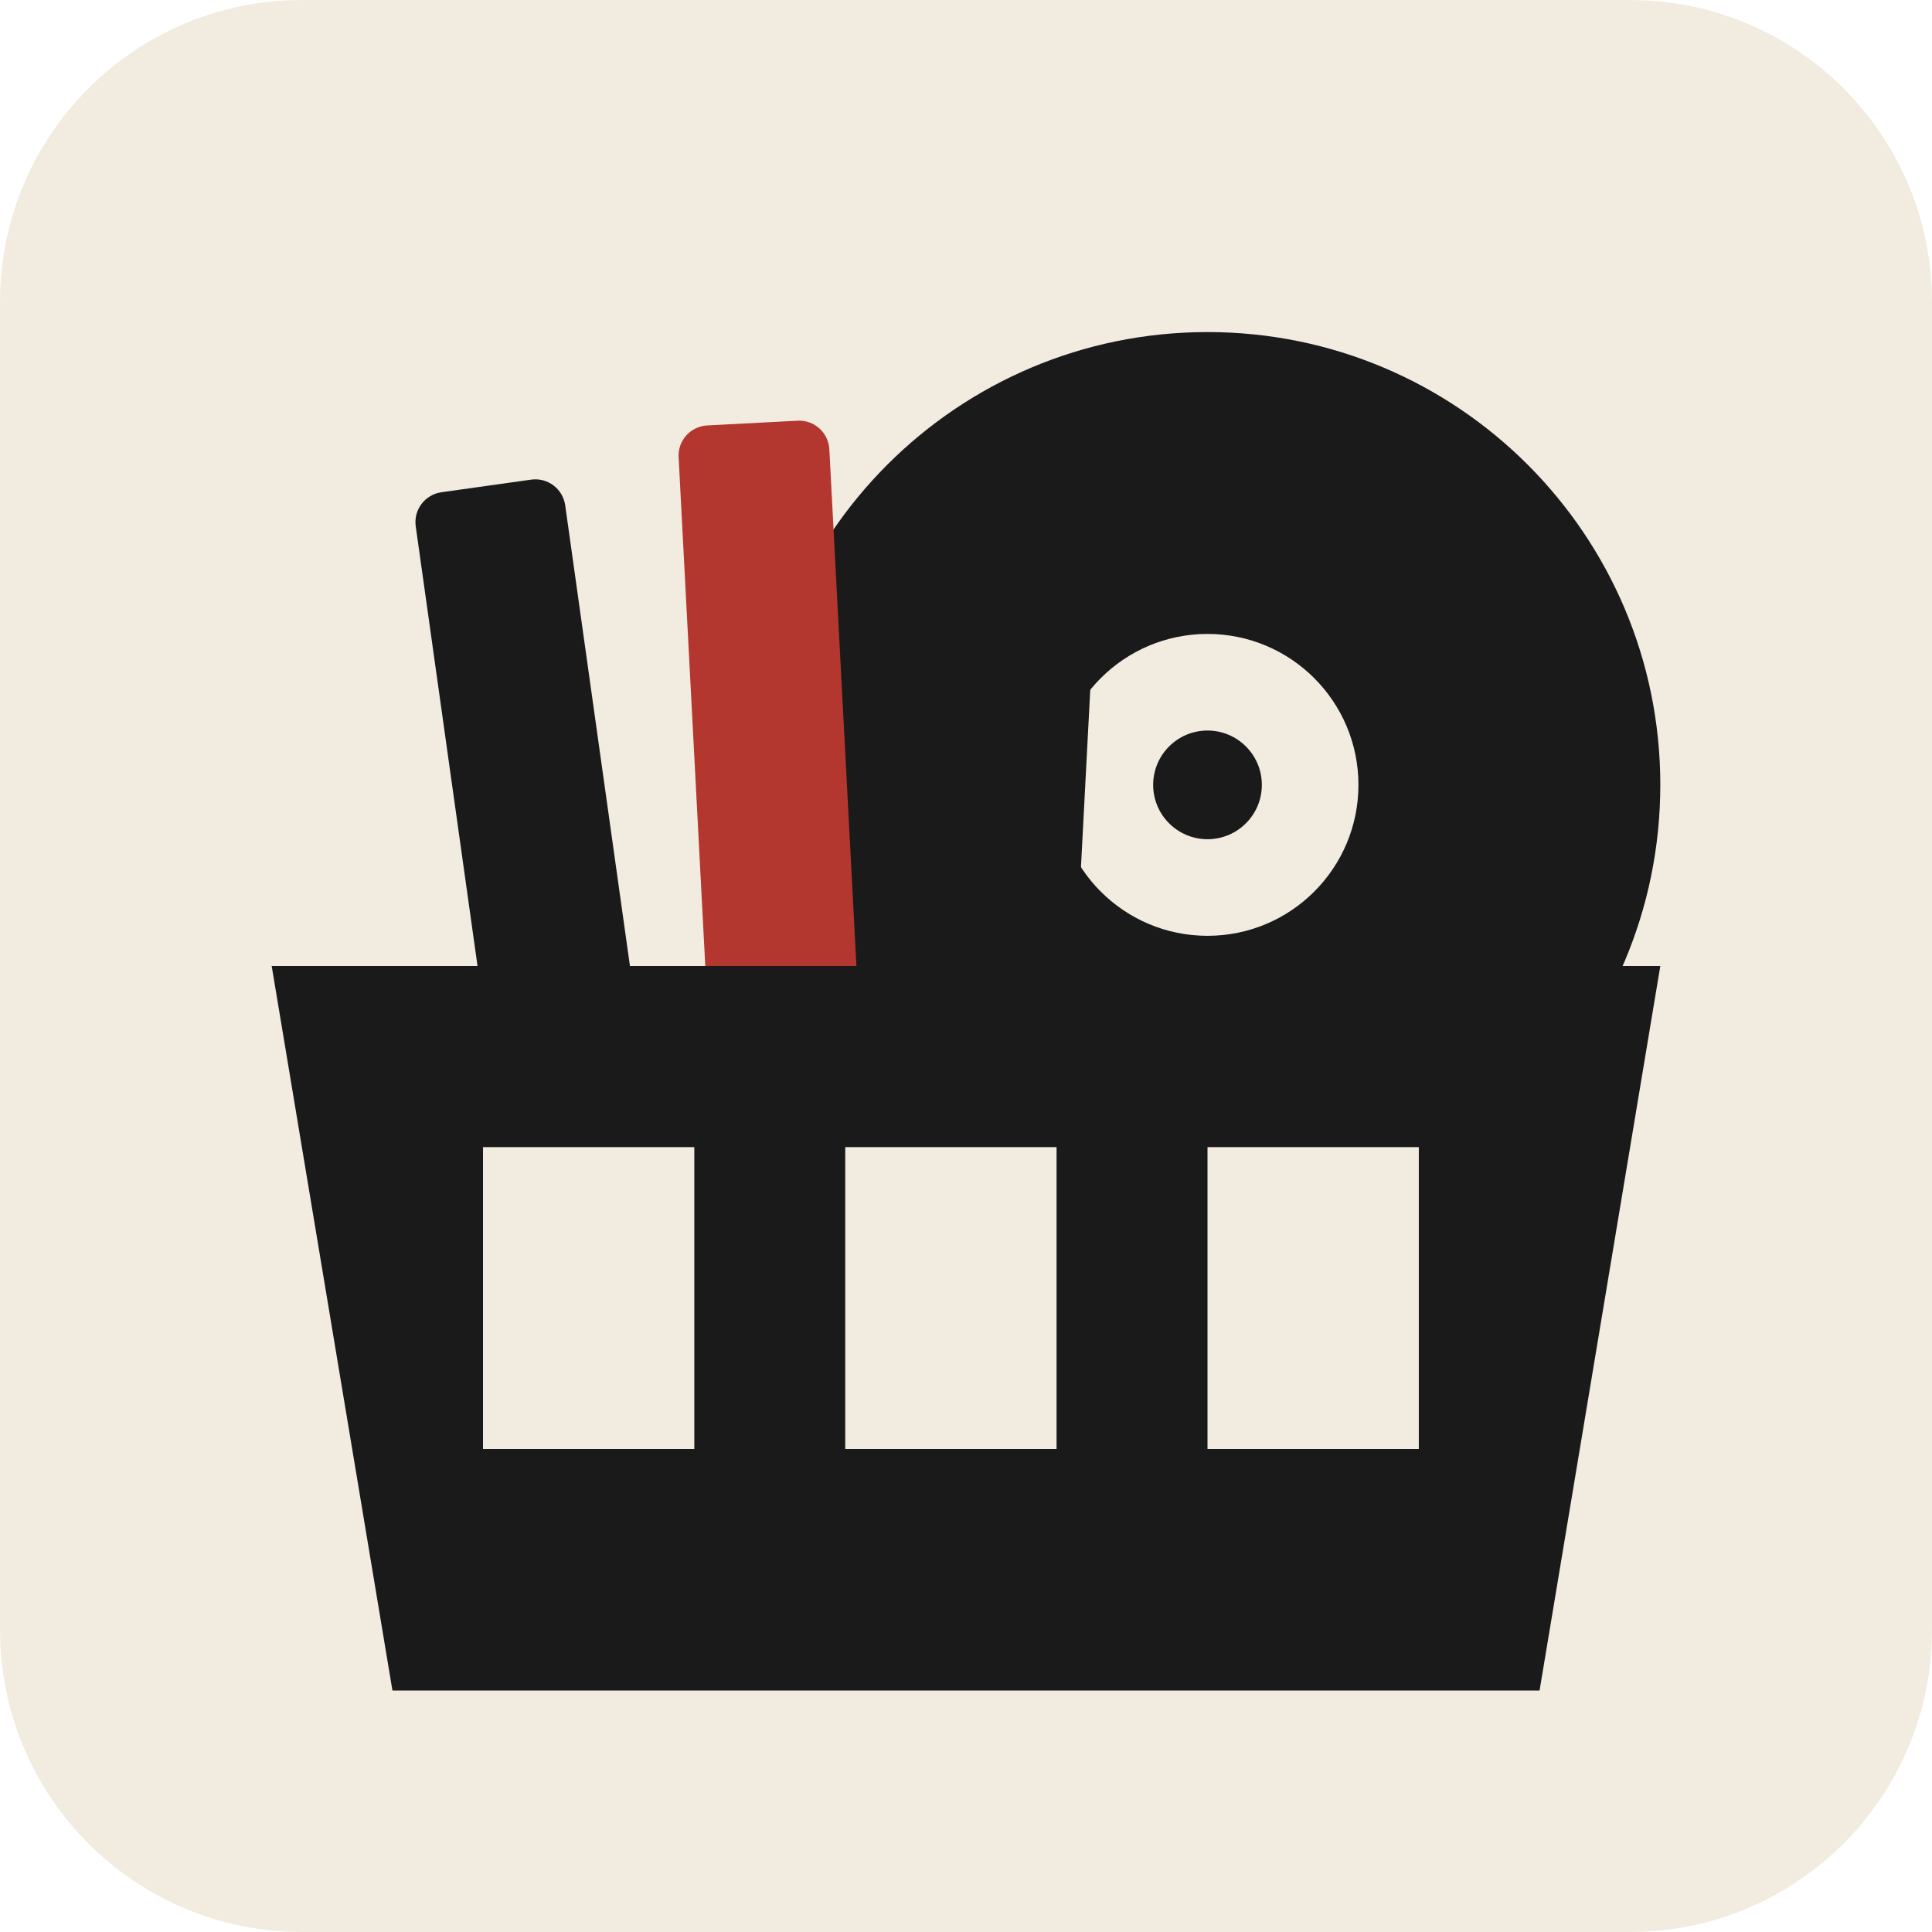
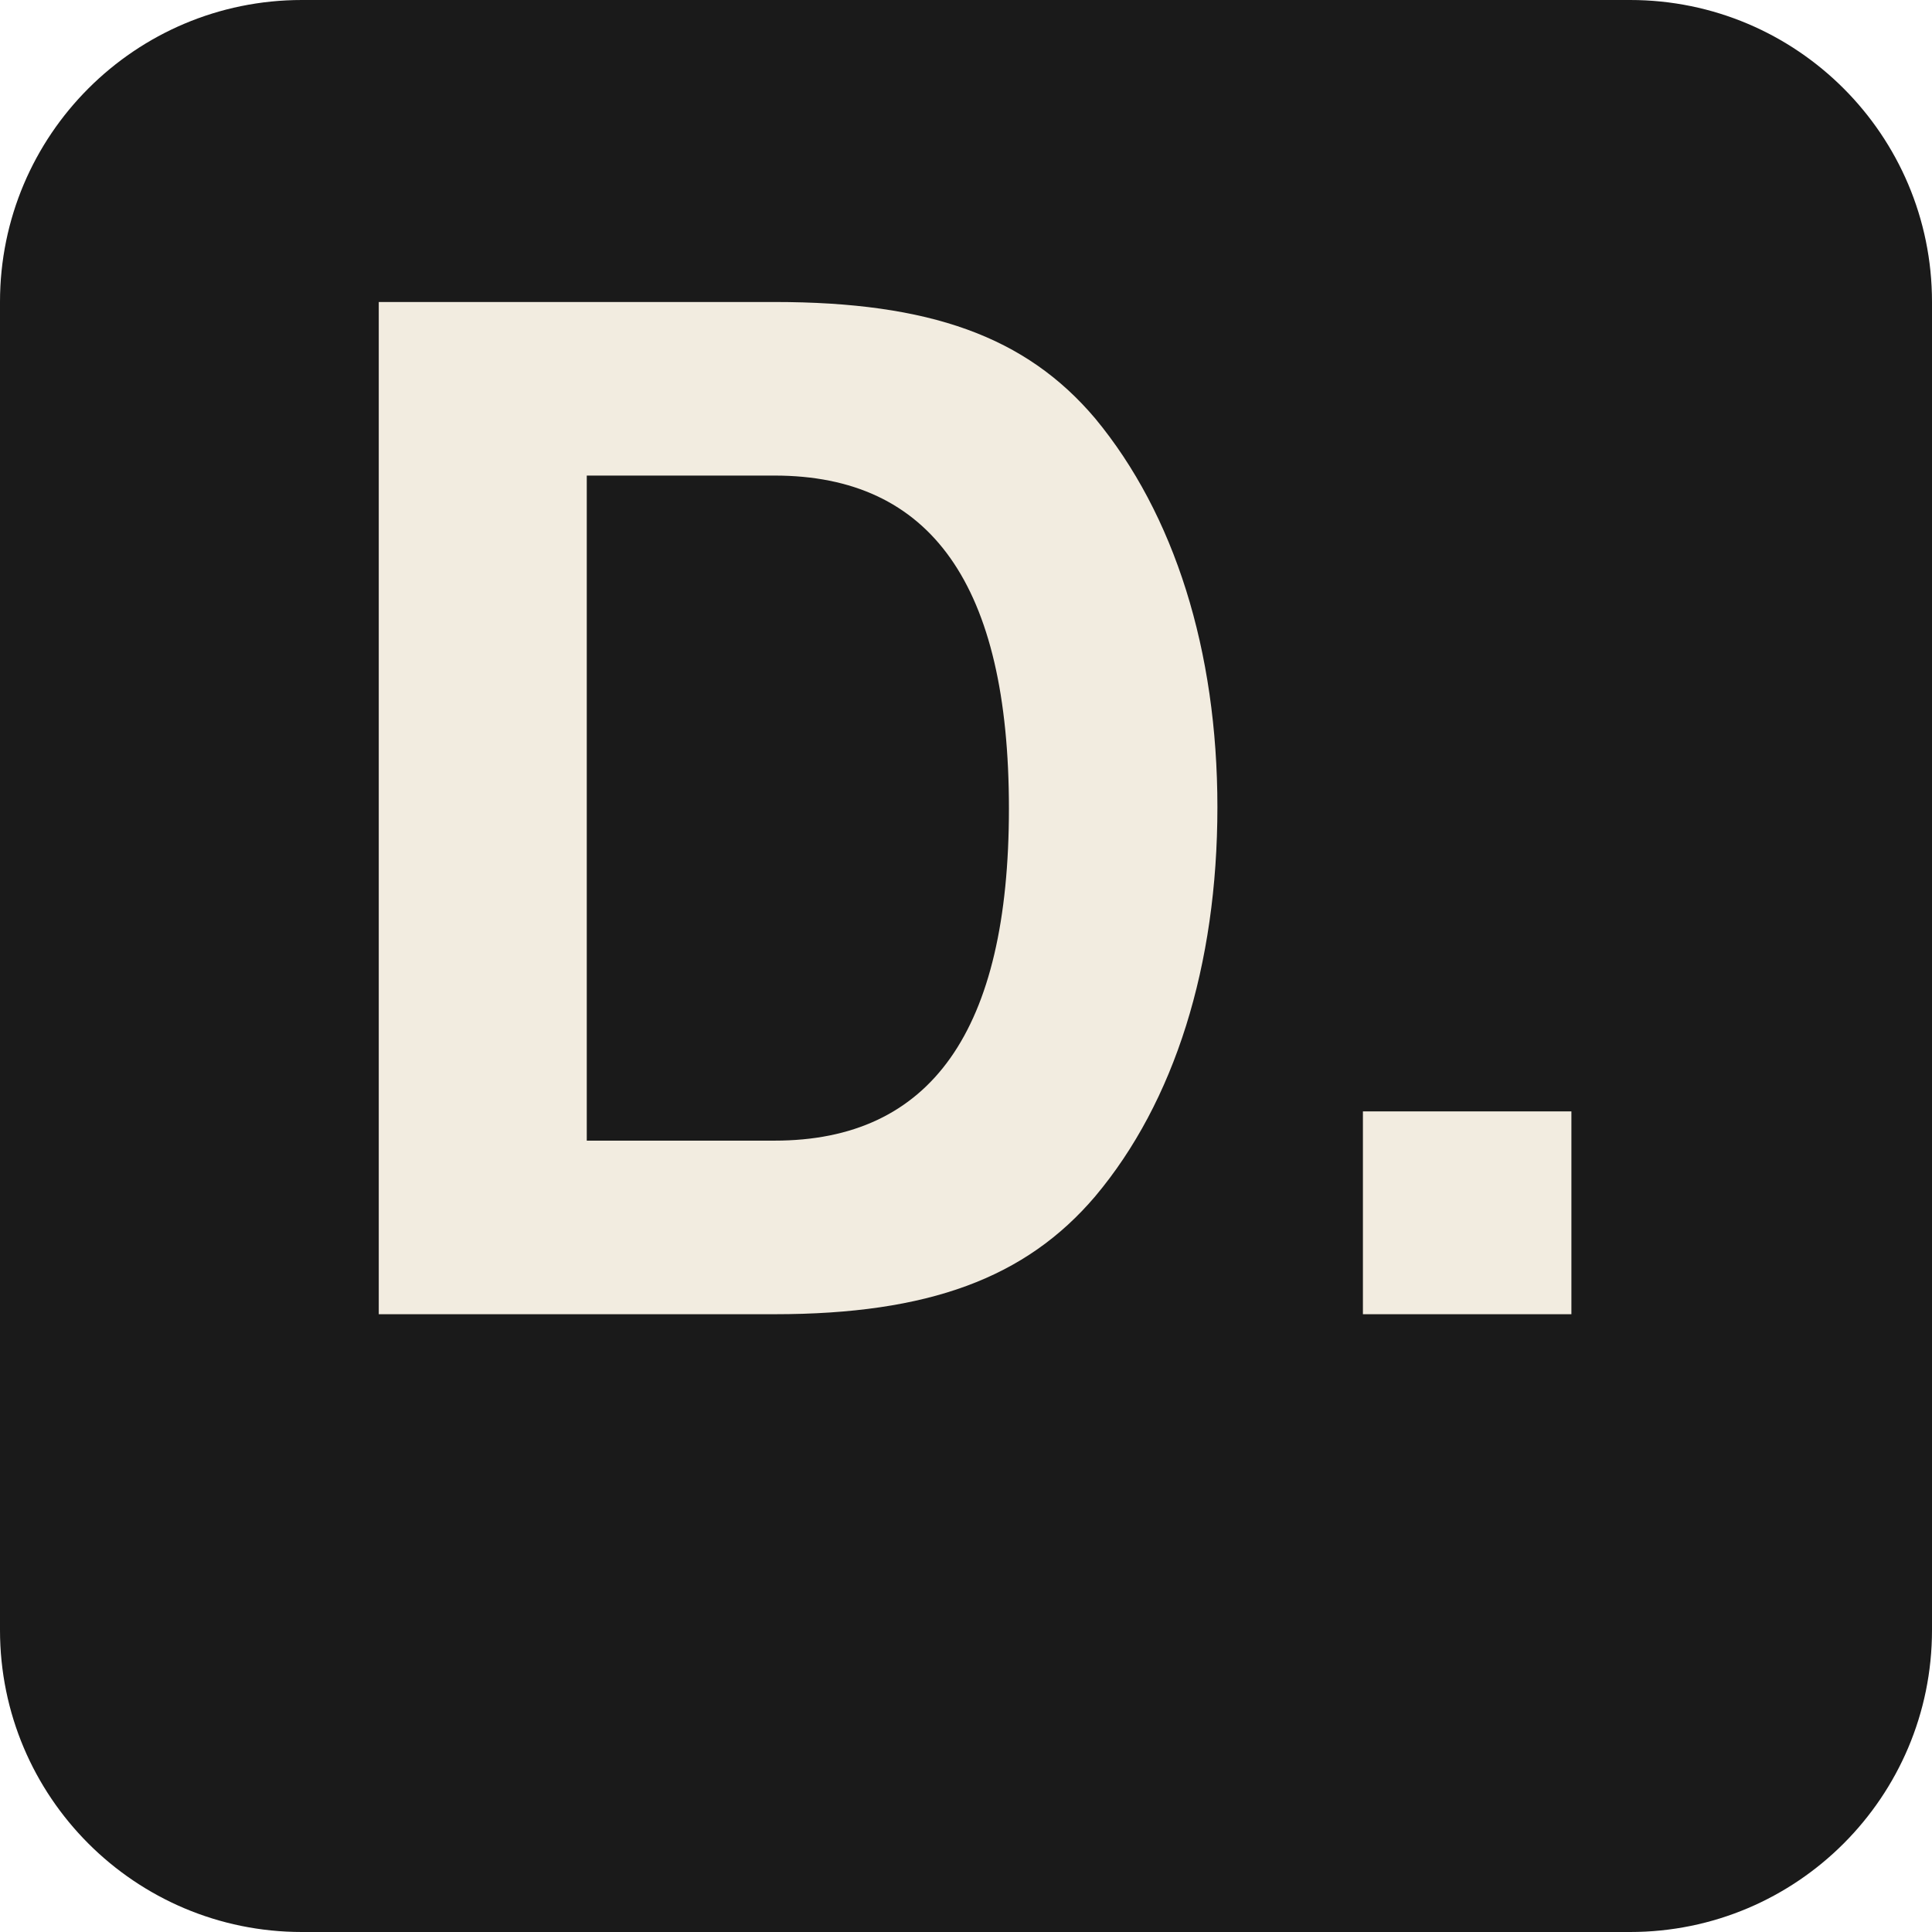
<svg xmlns="http://www.w3.org/2000/svg" viewBox="0 0 64 64">
-   <rect width="64" height="64" rx="10" fill="#f2ece0" />
-   <circle cx="40" cy="26" r="15" fill="#1a1a1a" />
-   <circle cx="40" cy="26" r="5" fill="#f2ece0" />
-   <circle cx="40" cy="26" r="1.8" fill="#1a1a1a" />
-   <rect x="15" y="16" width="5" height="20" rx="1" fill="#1a1a1a" transform="rotate(-8 17.5 26)" />
-   <rect x="23" y="14" width="5" height="22" rx="1" fill="#b3372f" transform="rotate(-3 25.5 25)" />
-   <rect x="31" y="15" width="5" height="21" rx="1" fill="#1a1a1a" transform="rotate(3 33.5 25)" />
-   <path d="M9 32 L55 32 L51 56 L13 56 Z" fill="#1a1a1a" />
-   <g fill="#f2ece0">
-     <rect x="16" y="38" width="7" height="10" />
-     <rect x="28" y="38" width="7" height="10" />
-     <rect x="40" y="38" width="7" height="10" />
-   </g>
+   <rect width="64" height="64" rx="10" fill="#1a1a1a" />
+   <text x="32" y="33" text-anchor="middle" dominant-baseline="central" font-family="'IBM Plex Sans',-apple-system,Helvetica,sans-serif" font-weight="600" font-size="46" fill="#f2ece0">D.</text>
</svg>
